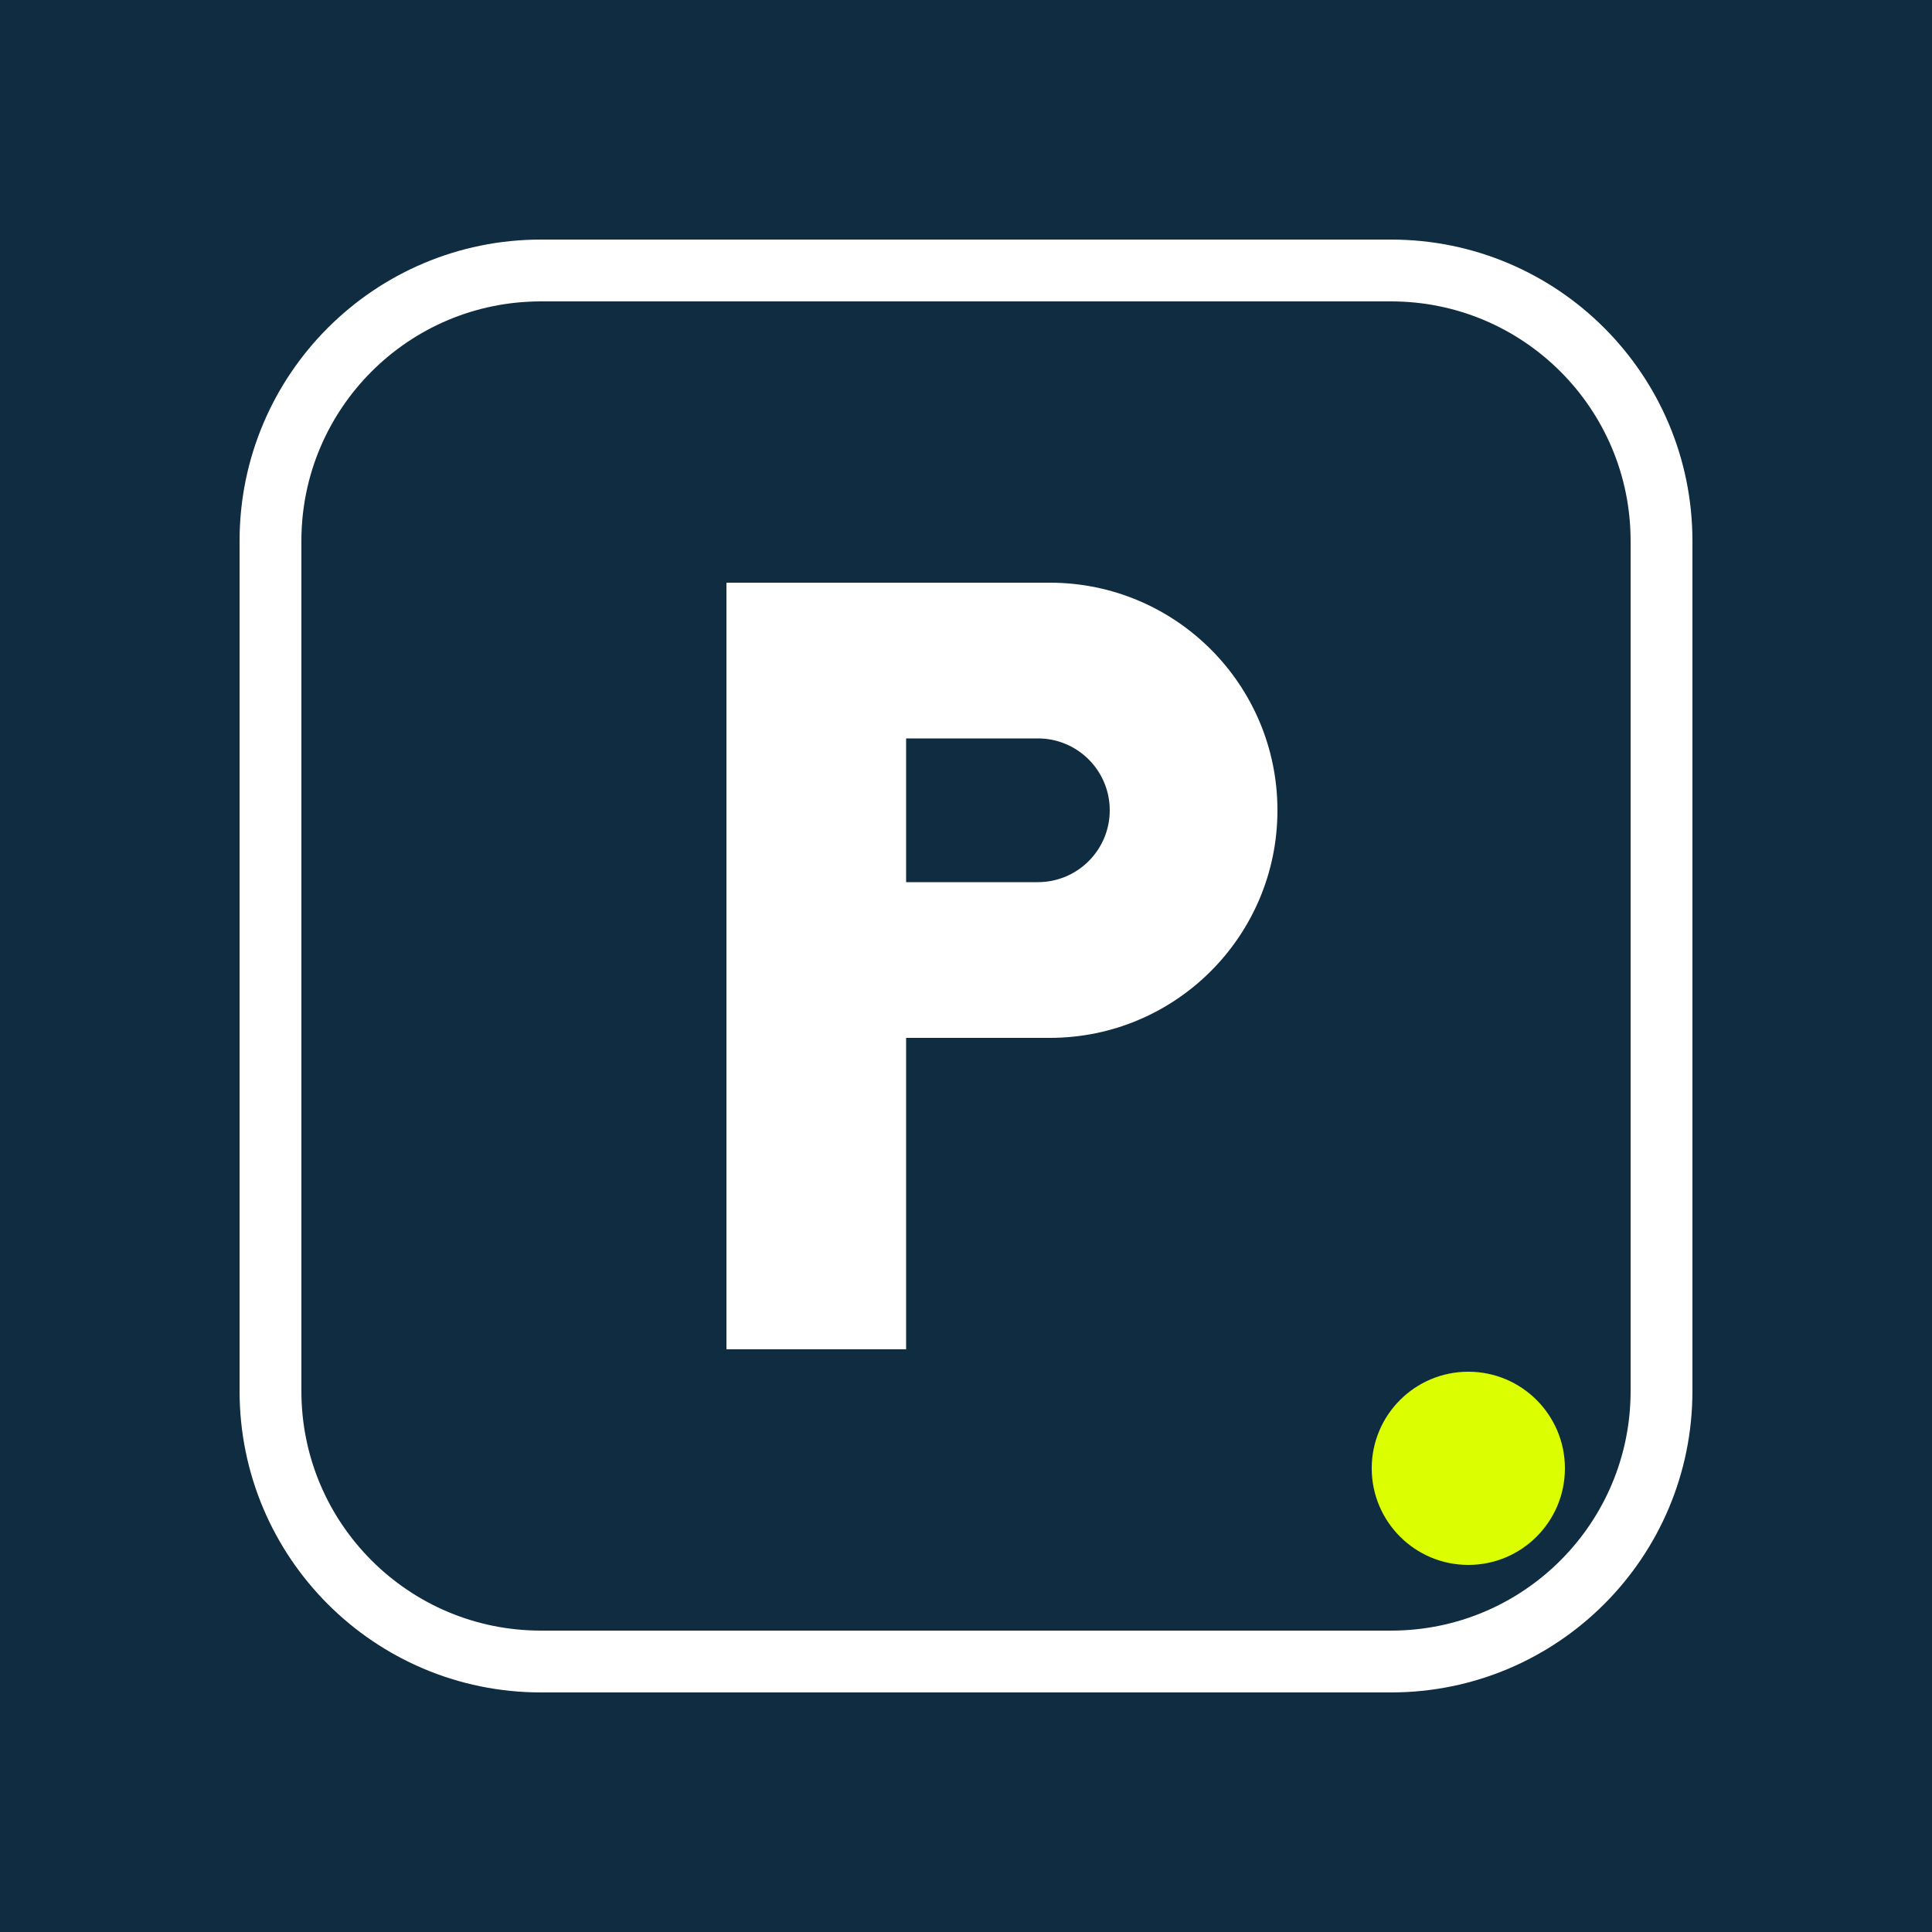
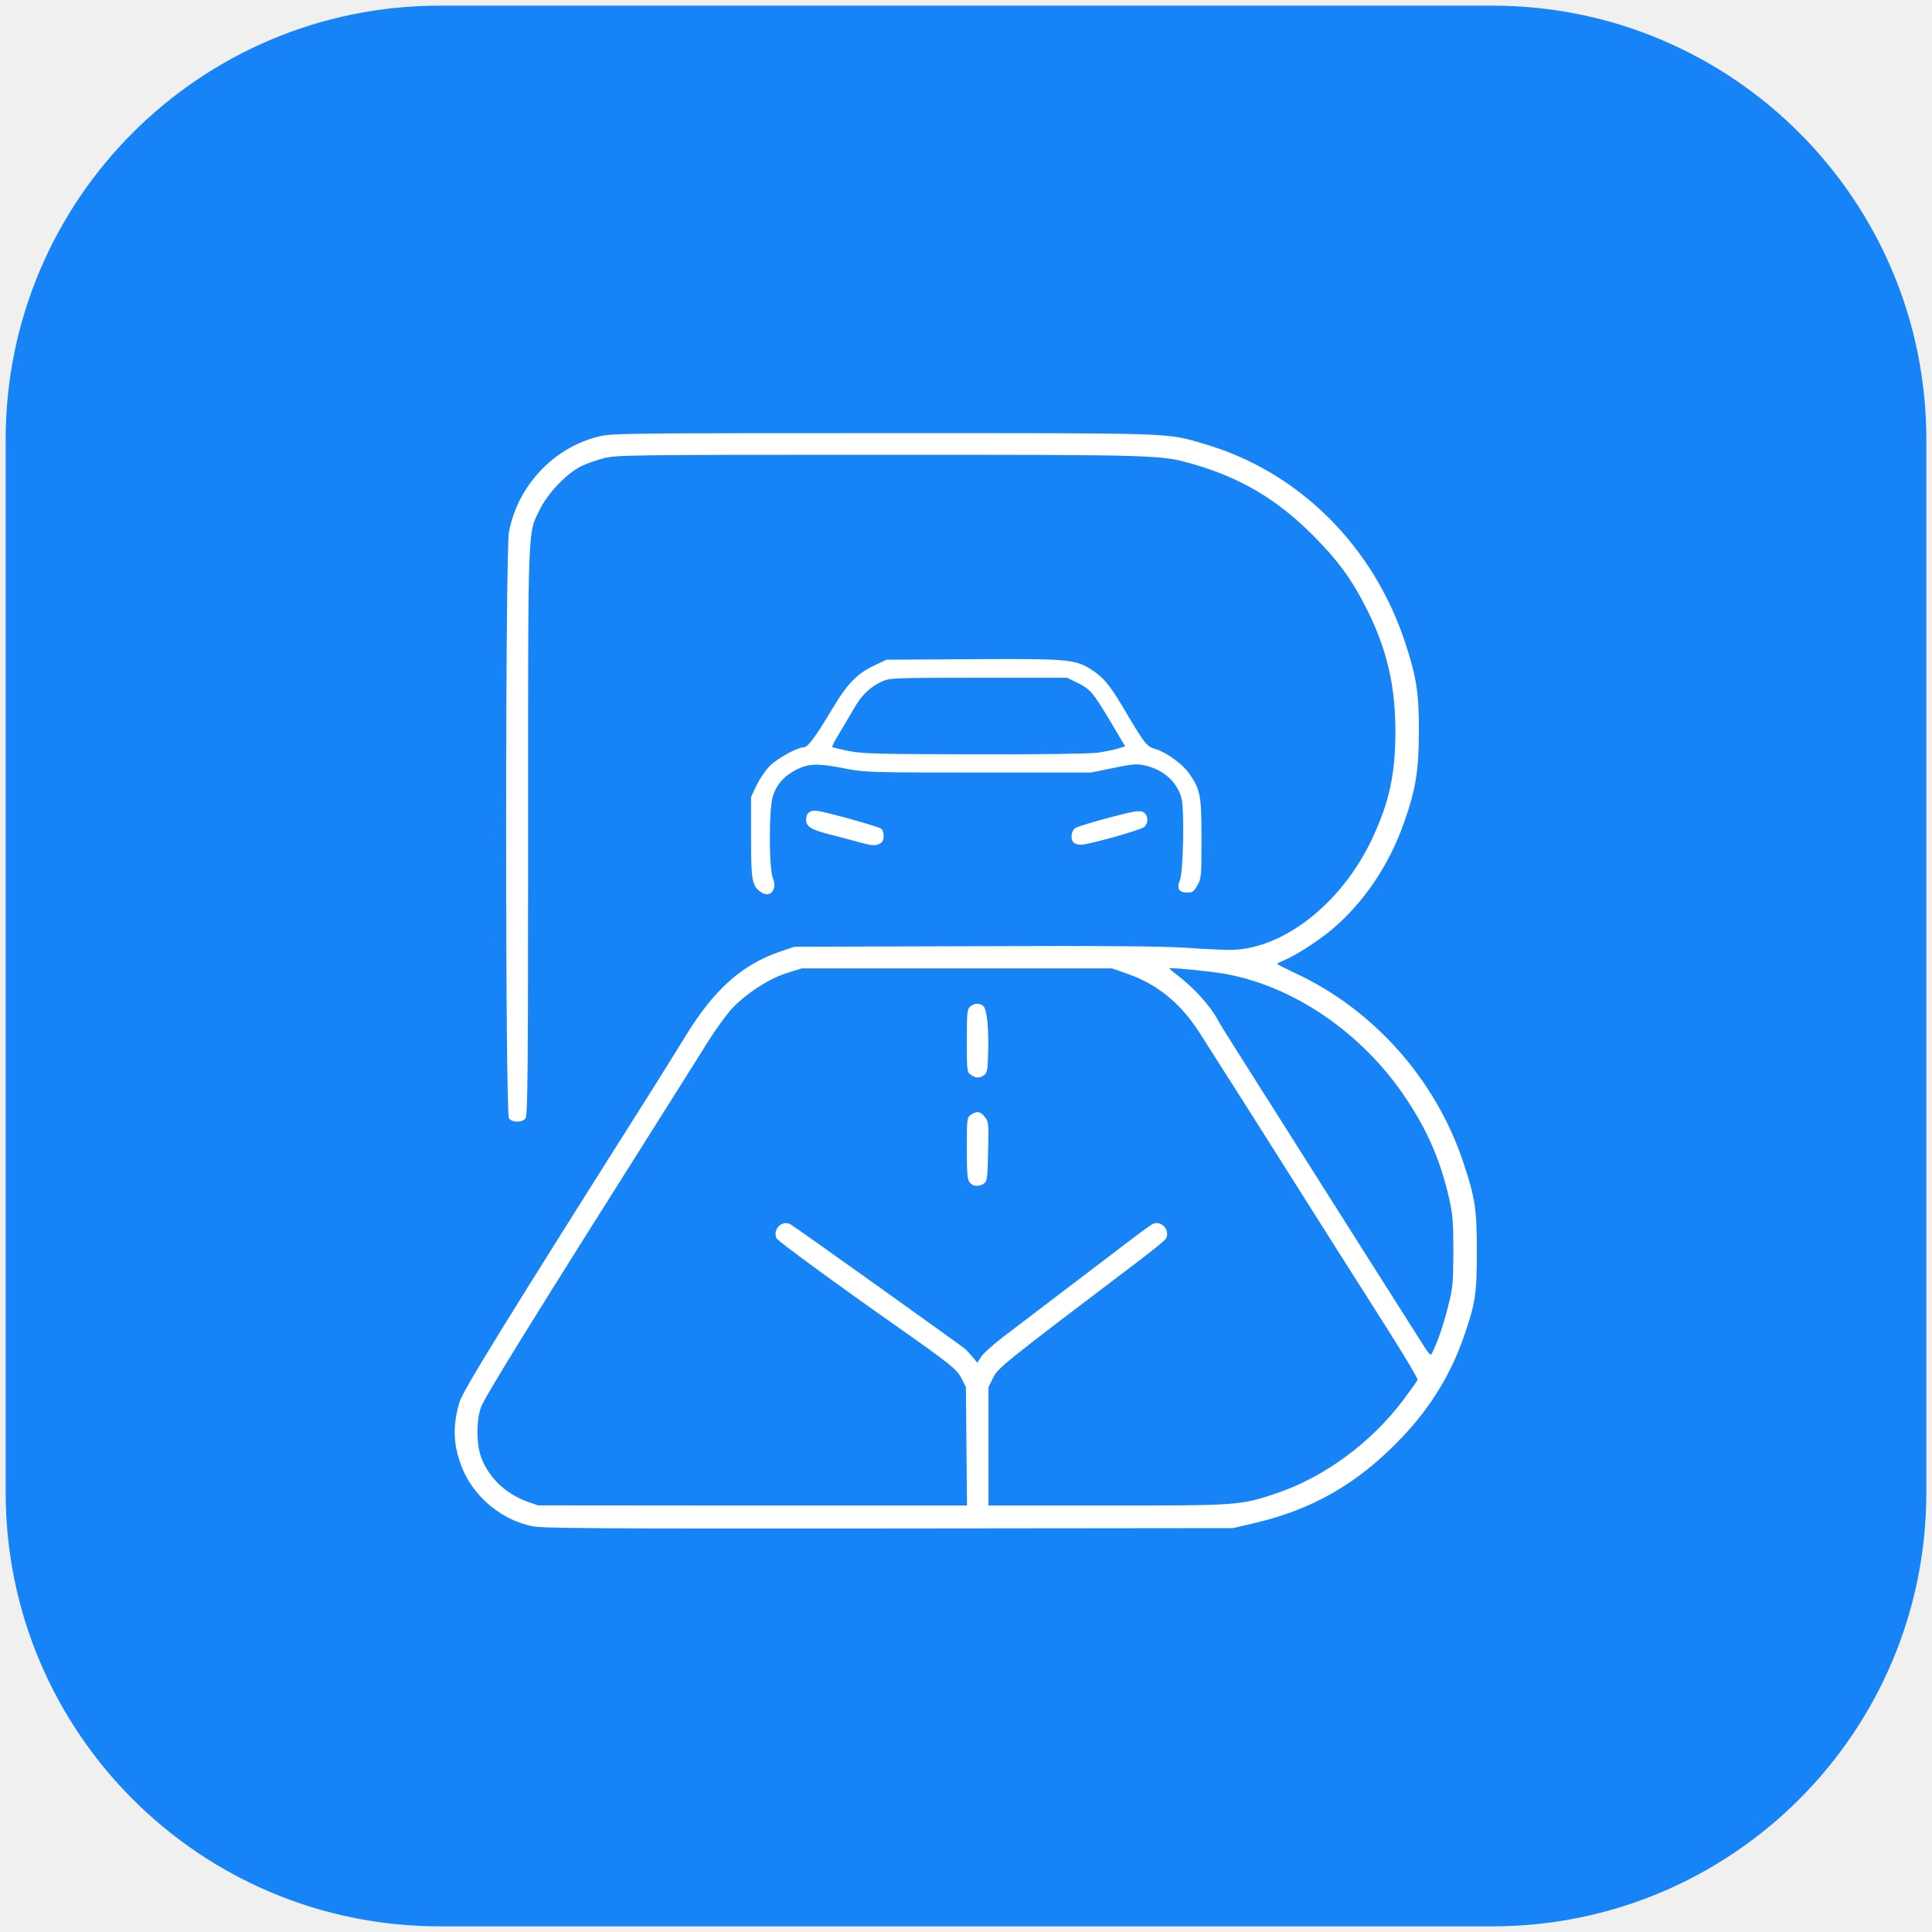
- <svg xmlns="http://www.w3.org/2000/svg" width="1024" height="1024" viewBox="0 0 100 100">
-   <rect width="100" height="100" fill="#102c40" />
-   <rect x="14" y="14" width="72" height="72" rx="14" fill="none" stroke="#fff" stroke-width="3.2" />
-   <g transform="translate(50 50) scale(.62) translate(-50 -50)">
-     <path d="M30 18H57A19 19 0 0 1 57 56H45V82H30ZM45 31V43H56A6 6 0 0 0 56 31Z" fill="#fff" fill-rule="evenodd" />
+ <svg xmlns="http://www.w3.org/2000/svg" viewBox="0 0 1024 1024">
+   <rect x="3" y="3" width="1018" height="1018" rx="230" fill="#1683F7" />
+   <g transform="translate(231.1,220.0) scale(0.9569)">
+     <path fill="#FFFFFF" fill-rule="evenodd" d="M53.0,615.4C43.6,613.4 34.8,608.7 27.4,601.8C19.7,594.5 14.7,586.1 11.9,575.4C9.5,566.2 9.9,556.9 13.0,546.7C15.1,540.0 37.8,503.2 119.5,374.0C124.8,365.5 133.6,351.5 138.8,343.0C154.3,317.9 169.7,304.3 190.5,297.2L198.5,294.5L298.0,294.2C371.3,293.9 402.5,294.2 416.5,295.1C426.9,295.9 438.2,296.3 441.5,296.2C470.3,295.1 501.9,269.9 518.4,234.9C527.9,214.7 531.3,199.4 531.4,176.0C531.5,150.1 526.7,129.5 515.2,106.8C507.0,90.6 499.3,80.2 485.5,66.4C466.1,46.9 445.9,34.9 420.1,27.4C401.5,22.0 403.2,22.0 245.9,22.0C104.1,22.0 100.1,22.1 92.6,24.0C88.3,25.1 82.5,27.2 79.7,28.7C71.7,33.0 61.9,43.4 57.6,52.1C50.7,66.2 51.0,56.6 51.0,230.6C51.0,361.3 50.8,387.9 49.6,389.5C47.8,392.0 42.2,392.0 40.4,389.5C38.3,386.6 38.3,75.6 40.4,64.7C45.3,39.2 64.8,18.3 89.6,12.0C97.1,10.1 101.3,10.0 247.4,10.0C412.0,10.0 404.1,9.7 425.6,16.0C477.9,31.3 519.4,72.5 537.0,126.6C543.2,145.6 544.5,154.5 544.4,176.0C544.3,197.0 542.7,207.1 536.4,225.1C528.1,249.1 513.7,270.4 495.9,285.2C487.7,292.0 475.0,300.0 469.0,302.3C467.4,302.9 466.0,303.7 466.0,304.0C466.0,304.3 470.4,306.5 475.7,309.0C519.3,329.2 553.7,367.9 569.0,413.9C575.6,433.6 576.5,439.8 576.5,463.5C576.5,486.8 575.7,492.0 569.3,510.5C562.1,531.3 550.7,549.8 535.2,566.1C510.6,592.0 485.2,606.6 451.3,614.2L441.5,616.5L250.5,616.7C88.6,616.8 58.5,616.7 53.0,615.4ZM293.8,571.2L293.5,538.4L291.0,533.5C288.4,528.4 284.8,525.6 255.0,504.6C222.2,481.6 189.3,457.5 188.6,456.0C186.3,451.0 191.6,445.7 196.3,448.2C198.4,449.3 290.0,514.7 293.0,517.2C293.8,517.9 295.7,519.9 297.2,521.7L299.8,524.9L302.1,521.4C303.4,519.5 308.8,514.7 314.0,510.7C319.2,506.7 332.1,497.0 342.5,489.0C352.9,481.1 368.9,468.9 378.0,462.0C387.1,455.0 395.5,448.8 396.7,448.2C401.4,445.6 406.7,451.1 404.4,456.0C403.9,457.0 396.5,463.1 387.8,469.6C314.2,525.4 311.3,527.7 308.6,533.2L306.0,538.4L306.0,571.2L306.0,604.0L371.4,604.0C444.0,604.0 445.6,603.9 465.0,597.4C491.7,588.5 517.8,569.4 535.7,545.6C539.8,540.1 543.4,535.1 543.7,534.4C543.9,533.7 536.3,520.9 526.7,505.8C517.2,490.8 502.2,467.2 493.5,453.5C455.6,393.4 431.3,355.2 422.5,341.5C412.2,325.5 399.1,315.0 382.5,309.3L374.5,306.5L288.5,306.5L202.5,306.5L194.5,309.0C184.4,312.1 171.3,320.7 163.5,329.2C160.5,332.6 154.4,341.0 150.1,347.9C145.8,354.9 137.4,368.1 131.5,377.5C53.2,501.4 27.0,543.7 24.9,549.6C22.2,557.1 22.3,570.1 25.1,577.5C29.2,588.5 38.6,597.5 50.3,601.7L56.5,603.9L175.3,604.0L294.1,604.0L293.8,571.2ZM555.0,511.9C556.7,507.5 559.3,499.1 560.7,493.2C563.2,483.5 563.4,480.7 563.5,463.5C563.5,447.2 563.2,443.0 561.2,434.1C556.4,413.0 549.3,396.5 537.0,378.1C513.0,342.3 475.3,316.4 437.0,309.5C429.2,308.1 406.9,305.9 406.2,306.5C406.1,306.6 408.3,308.5 411.2,310.7C419.9,317.3 429.3,327.8 433.0,335.0C433.7,336.4 438.4,344.0 443.5,352.0C448.6,360.0 458.1,375.1 464.7,385.5C495.4,434.0 533.8,494.7 540.4,505.0C542.7,508.6 545.9,513.6 547.5,516.2C549.1,518.8 550.7,520.7 551.1,520.4C551.5,520.2 553.3,516.4 555.0,511.9ZM295.7,425.2C294.3,423.6 294.0,420.7 294.0,406.2C294.0,389.7 294.1,389.1 296.2,387.6C299.4,385.3 301.6,385.6 304.0,388.8C306.1,391.4 306.2,392.3 305.8,407.8C305.5,422.6 305.3,424.3 303.6,425.6C300.9,427.5 297.6,427.4 295.7,425.2ZM296.2,365.4C294.1,363.9 294.0,363.3 294.0,346.6C294.0,331.1 294.2,329.1 295.8,327.7C298.1,325.6 301.4,325.5 303.3,327.5C305.2,329.4 306.3,340.6 305.8,353.9C305.6,362.7 305.2,364.4 303.6,365.6C301.1,367.4 299.0,367.4 296.2,365.4ZM180.1,264.3C175.0,260.8 174.5,258.1 174.5,234.0L174.5,211.5L177.6,204.9C179.4,201.3 182.7,196.4 185.1,194.1C189.6,189.8 200.3,184.0 203.7,184.0C206.0,184.0 210.3,178.1 220.3,161.4C228.0,148.6 233.4,143.1 242.8,138.7L249.5,135.5L297.1,135.2C349.8,134.9 354.0,135.2 363.0,141.0C369.6,145.2 373.0,149.3 380.0,161.0C392.8,182.6 393.6,183.6 398.6,185.0C404.4,186.7 413.7,193.4 417.3,198.7C423.4,207.5 424.0,210.9 424.0,234.8C424.0,255.5 423.9,256.7 421.7,260.5C419.8,263.9 419.0,264.5 416.1,264.5C411.5,264.5 410.1,262.1 412.0,257.8C413.9,253.4 414.6,218.4 412.9,212.2C410.4,203.0 402.7,196.2 392.4,194.0C388.1,193.1 385.6,193.3 375.0,195.5L362.7,198.0L300.4,198.0C240.9,198.0 237.6,197.9 227.3,195.9C211.8,192.8 206.7,192.9 199.8,196.3C192.9,199.7 188.5,204.7 186.5,211.4C184.3,218.7 184.4,251.3 186.6,256.5C189.2,262.8 185.0,267.8 180.1,264.3ZM235.5,236.9C231.6,235.8 224.0,233.8 218.5,232.4C207.5,229.6 205.0,228.0 205.0,224.0C205.0,220.4 207.2,218.7 211.2,219.2C217.2,220.1 245.1,227.9 246.6,229.1C248.3,230.5 248.4,235.4 246.8,236.7C244.2,238.7 242.3,238.7 235.5,236.9ZM353.2,236.8C351.2,234.8 351.8,230.2 354.2,228.7C355.5,227.9 363.8,225.4 372.7,223.0C386.3,219.4 389.4,218.9 391.5,219.8C394.5,221.2 394.9,225.9 392.2,228.2C390.2,229.9 361.3,238.0 357.2,238.0C355.7,238.0 353.9,237.5 353.2,236.8ZM366.4,187.0C370.5,186.4 375.6,185.4 377.8,184.7L381.7,183.5L373.6,169.8C363.9,153.6 362.4,151.8 355.1,148.2L349.5,145.5L300.5,145.5C252.8,145.5 251.4,145.6 246.9,147.6C240.3,150.7 235.4,155.4 231.3,162.9C229.2,166.5 225.6,172.6 223.3,176.4C220.9,180.2 219.2,183.6 219.5,183.9C219.8,184.1 223.9,185.1 228.8,186.1C236.5,187.6 244.8,187.8 298.2,187.9C335.4,188.0 361.8,187.6 366.4,187.0Z" />
  </g>
-   <circle cx="76" cy="76" r="5" fill="#dbff00" />
</svg>
